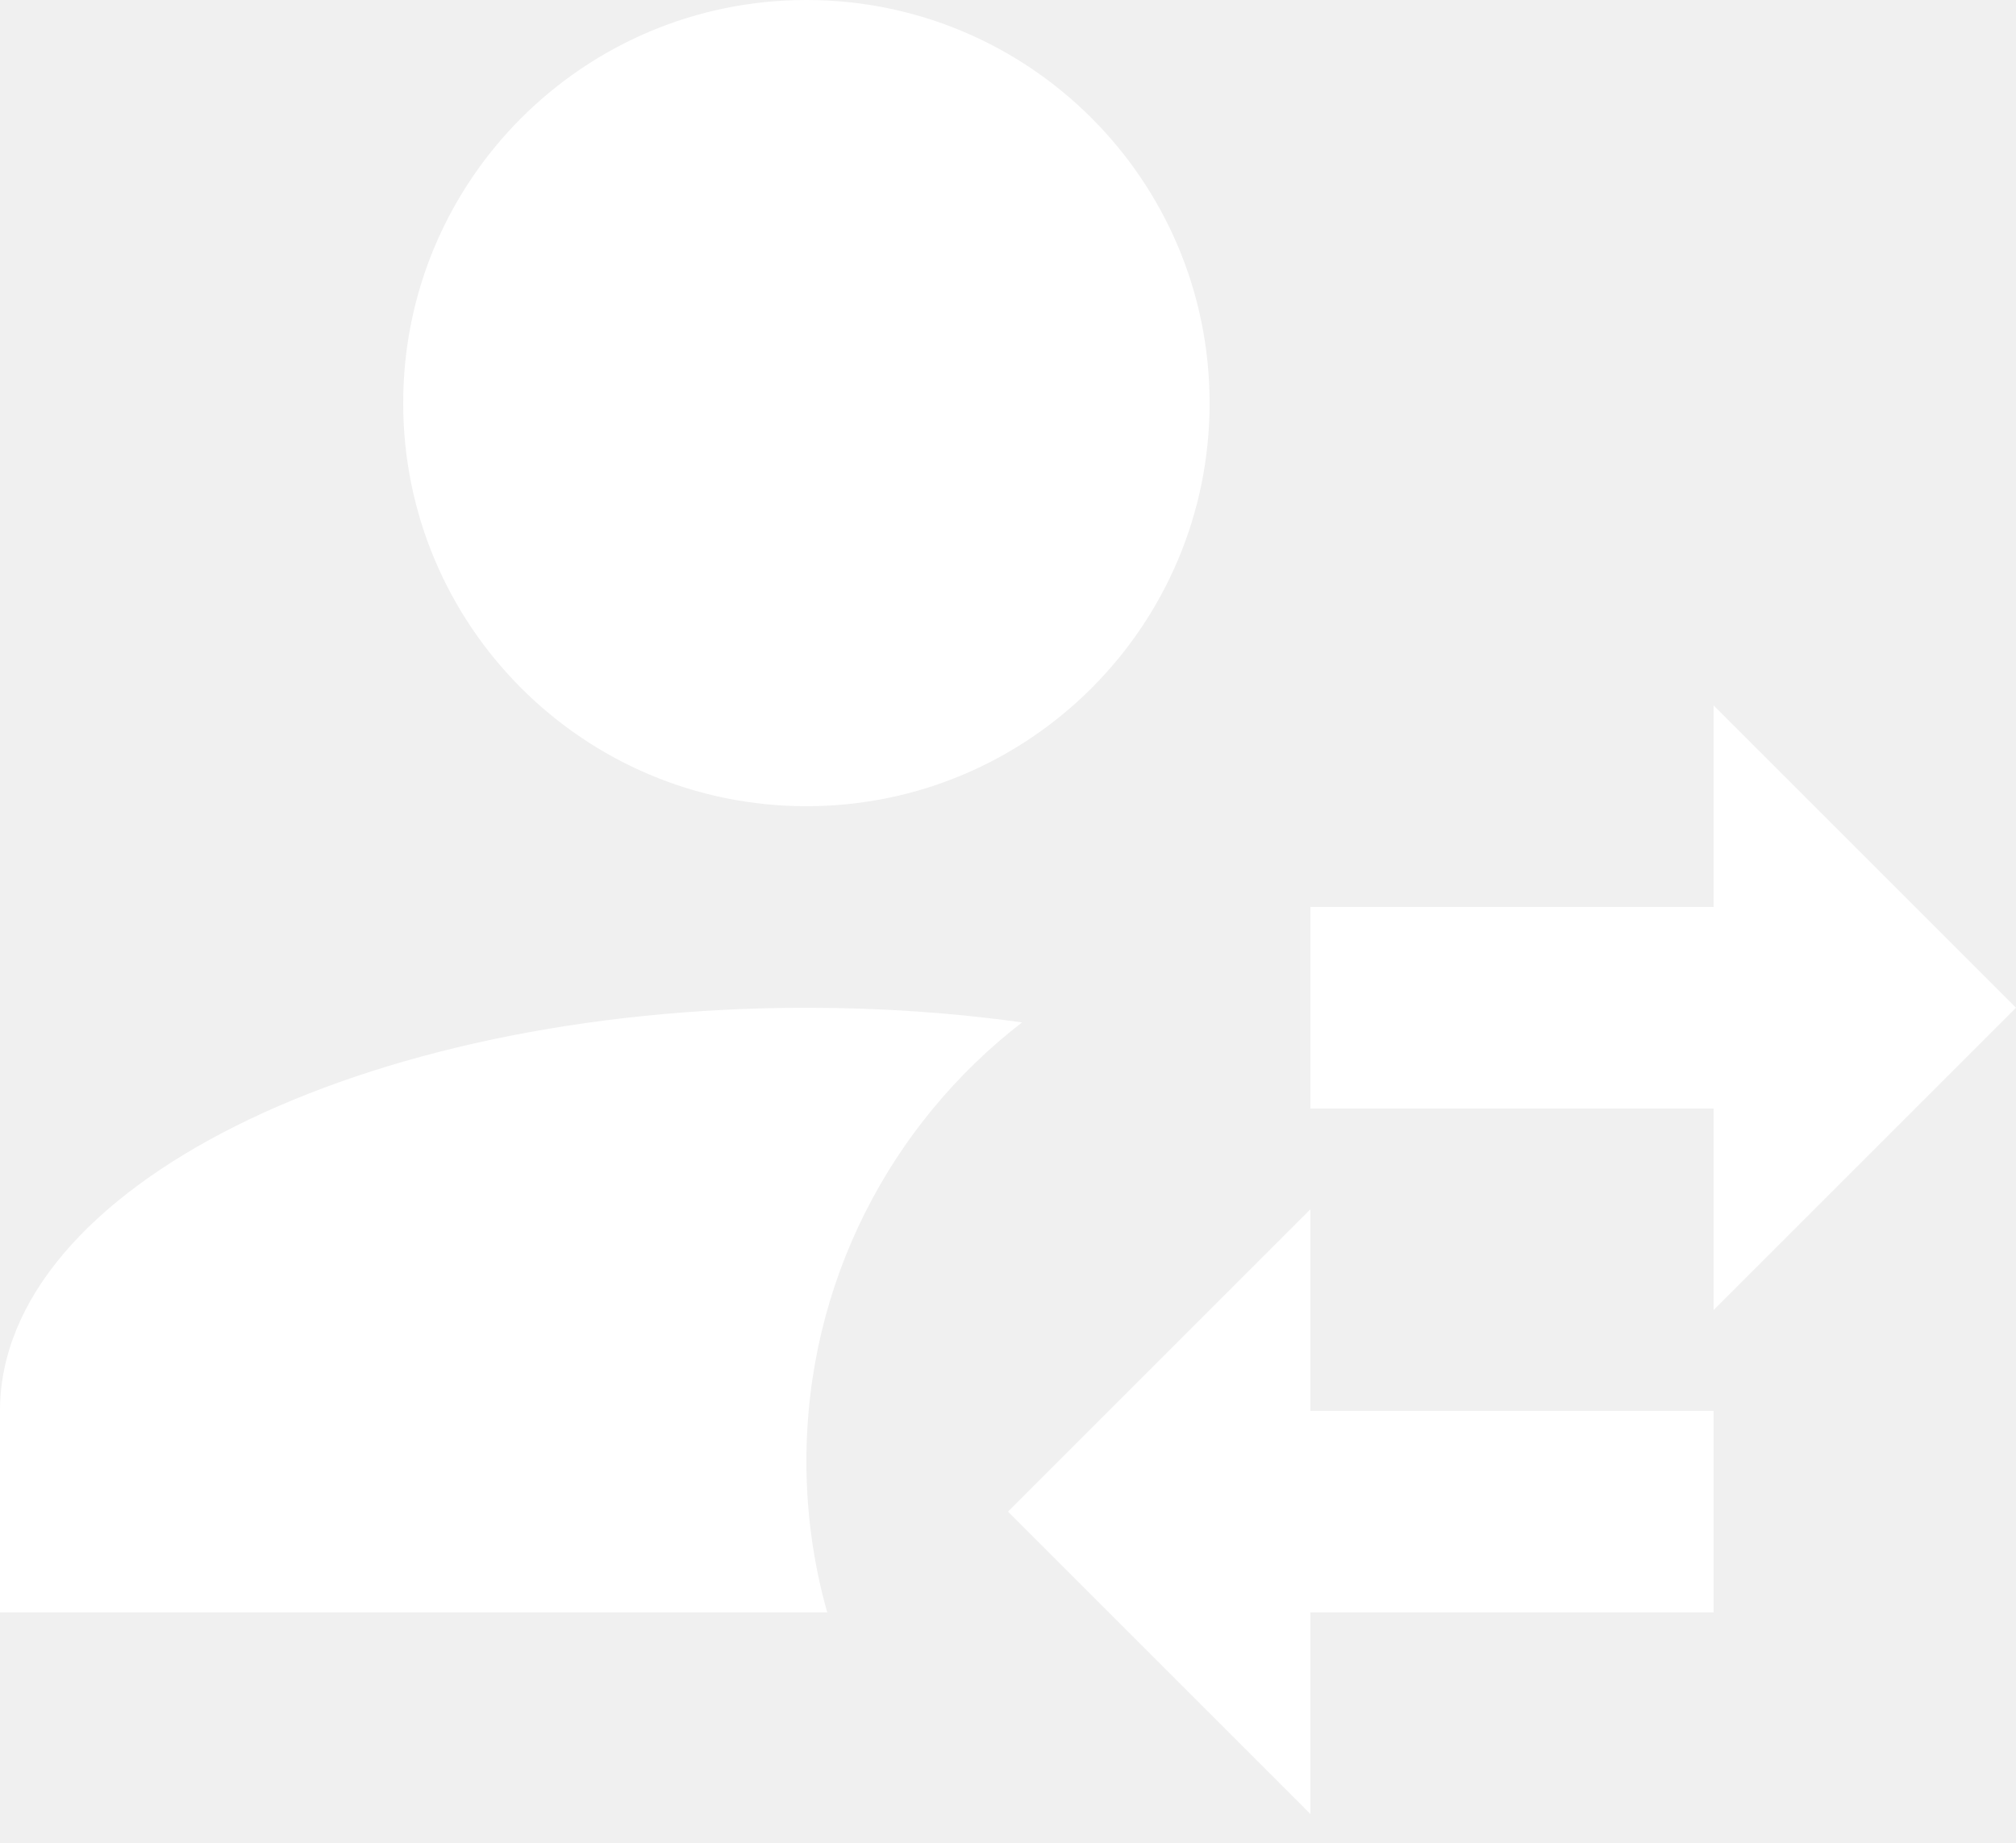
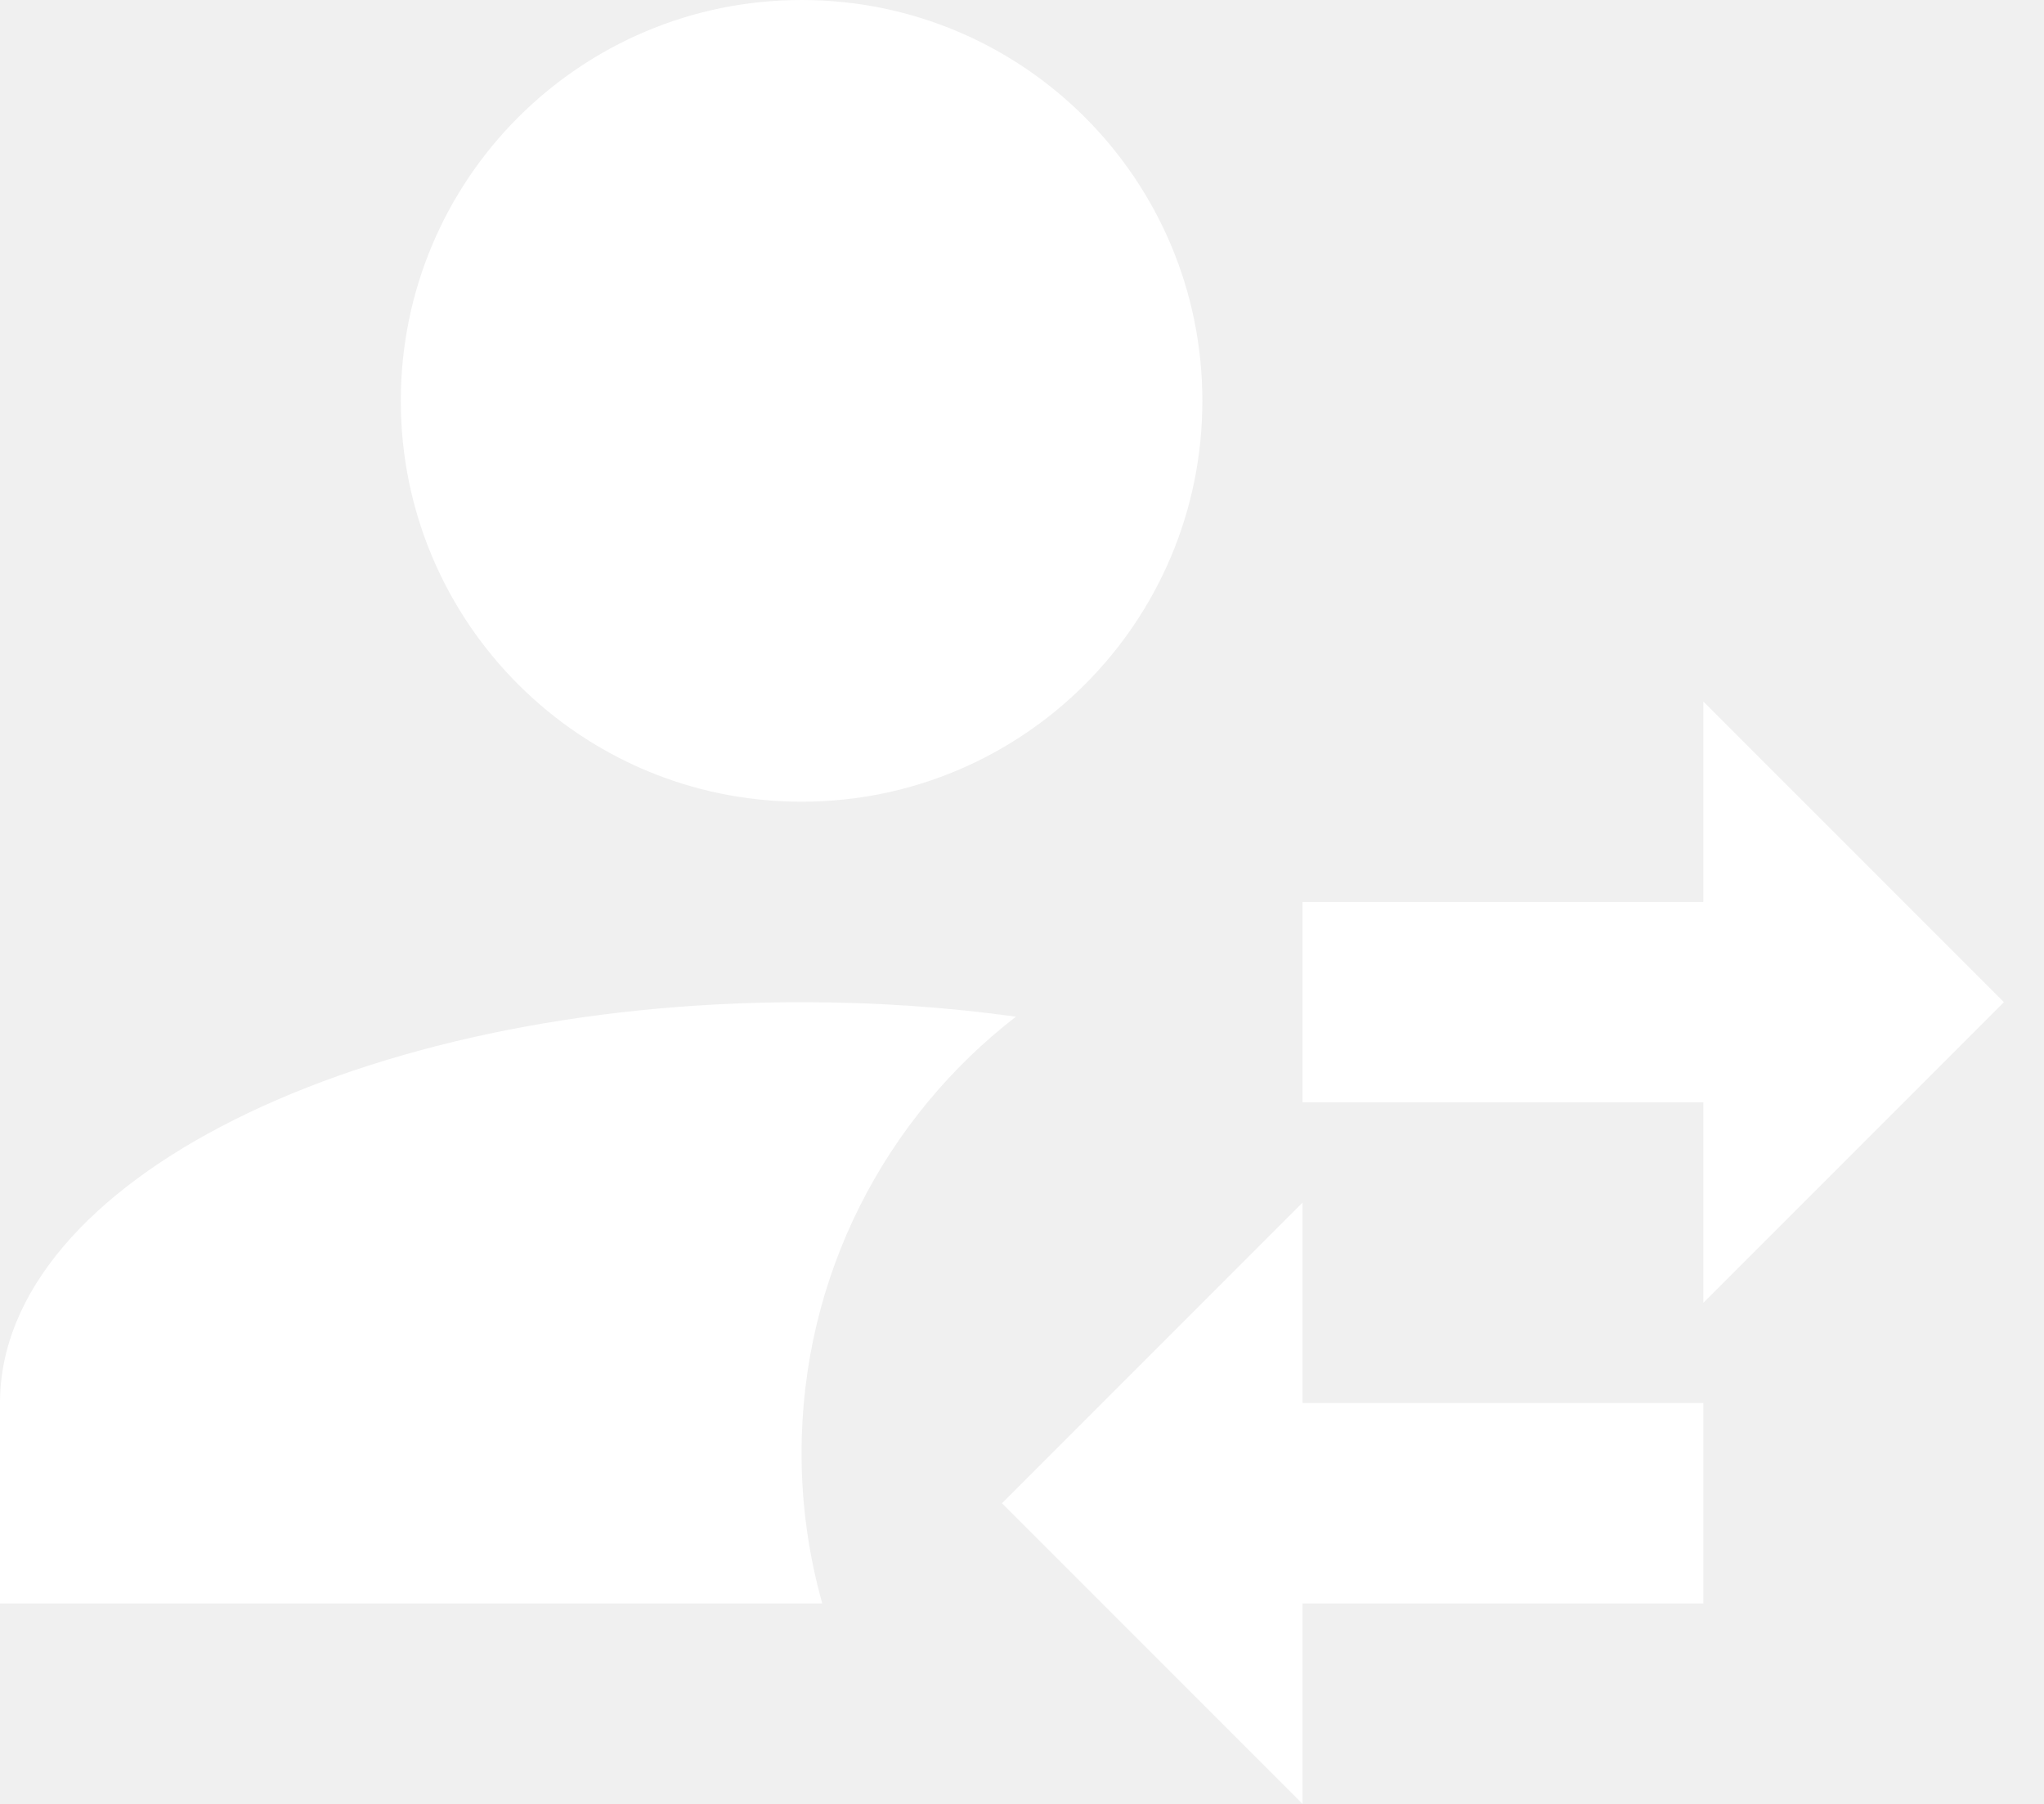
- <svg xmlns="http://www.w3.org/2000/svg" width="35" height="32" viewBox="0 0 35 32" fill="none">
-   <path d="M14 0C10.133 0 7 3.132 7 7C7 10.867 10.133 14 14 14C17.867 14 21 10.867 21 7C21 3.132 17.867 0 14 0Z" fill="white" />
-   <path d="M0 24.5C0 20.633 6.265 17.5 14 17.5C15.3 17.5 16.554 17.588 17.744 17.754C15.466 19.514 14 22.272 14 25.375C14 26.285 14.126 27.166 14.362 28H0V24.5Z" fill="white" />
-   <path d="M29.75 12.25L35 17.5L29.75 22.75V19.25H22.75V15.75H29.75V12.25Z" fill="white" />
-   <path d="M22.75 21V24.5H29.75V28H22.75V31.5L17.5 26.25L22.75 21Z" fill="white" />
+ <svg xmlns="http://www.w3.org/2000/svg" width="34" height="30" viewBox="0 0 34 30" fill="none">
+   <path d="M13.333 0C9.65 0 6.667 2.983 6.667 6.667C6.667 10.35 9.65 13.333 13.333 13.333C17.017 13.333 20 10.35 20 6.667C20 2.983 17.017 0 13.333 0Z" fill="white" />
+   <path d="M0 23.333C0 19.65 5.967 16.667 13.333 16.667C14.572 16.667 15.766 16.751 16.899 16.908C14.73 18.584 13.333 21.212 13.333 24.167C13.333 25.033 13.454 25.872 13.678 26.667H0V23.333Z" fill="white" />
+   <path d="M28.333 11.667L33.333 16.667L28.333 21.667V18.333H21.667V15H28.333V11.667Z" fill="white" />
+   <path d="M21.667 20V23.333H28.333V26.667H21.667V30L16.667 25L21.667 20Z" fill="white" />
</svg>
